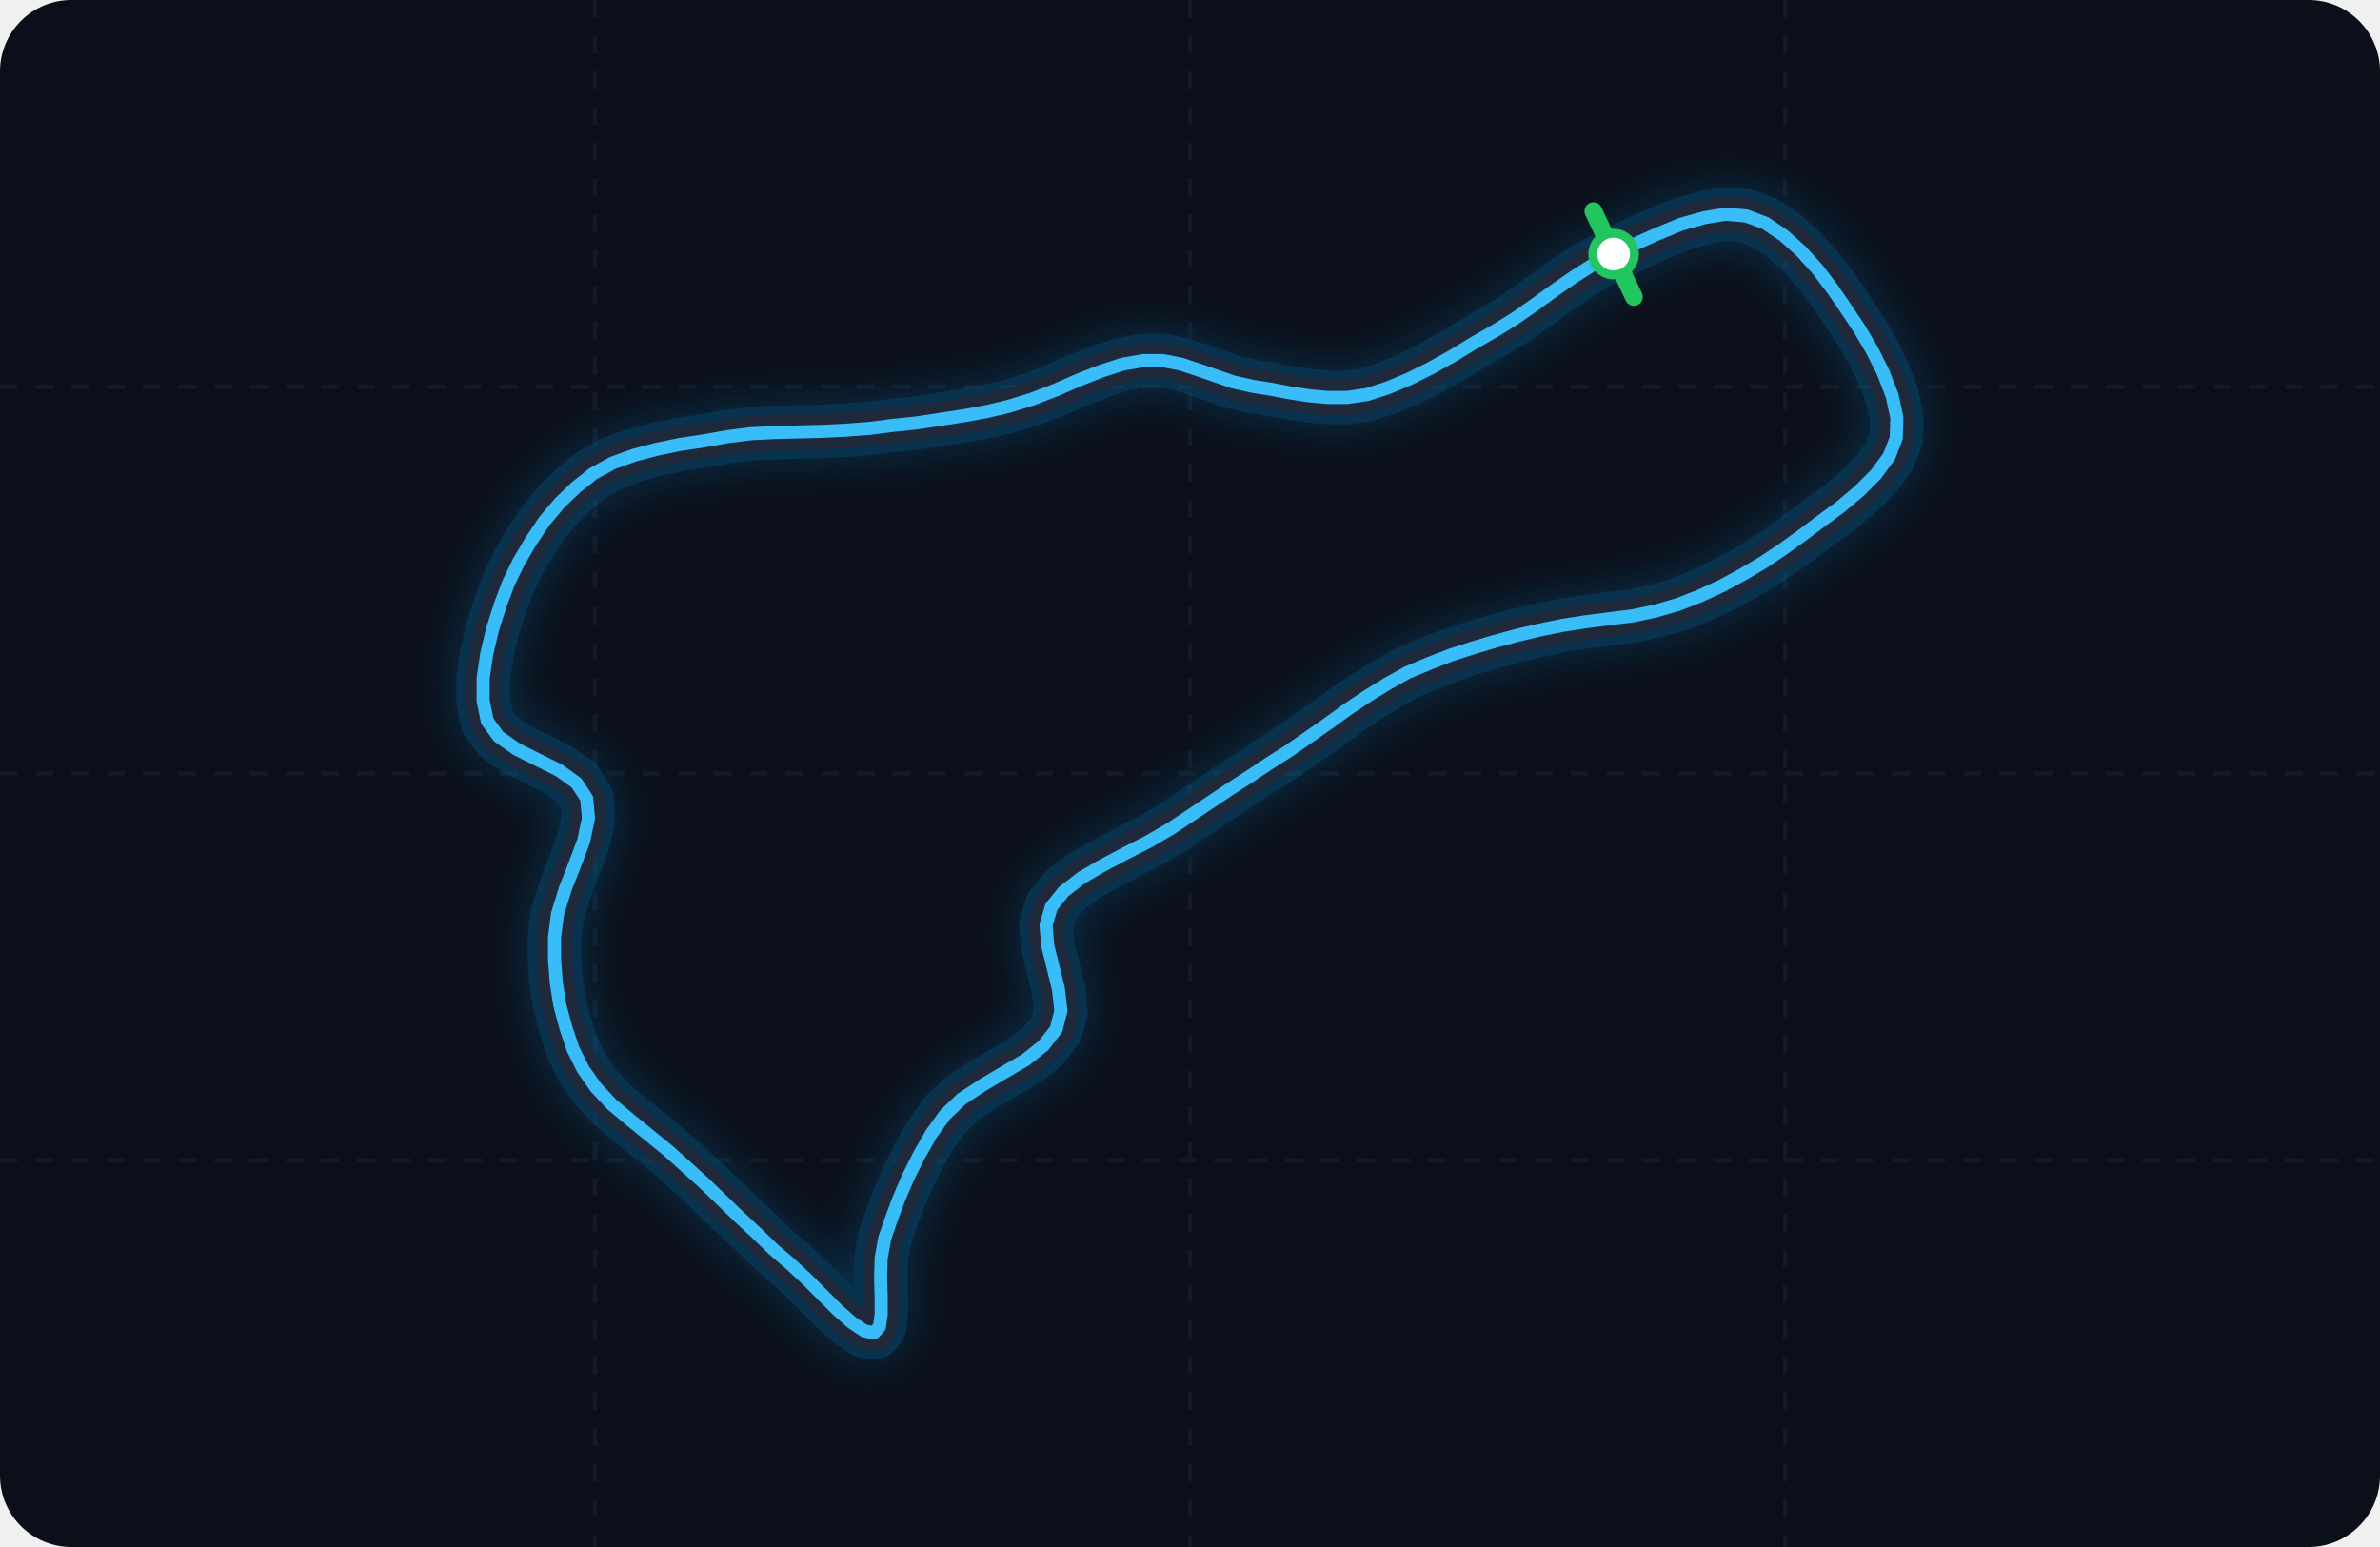
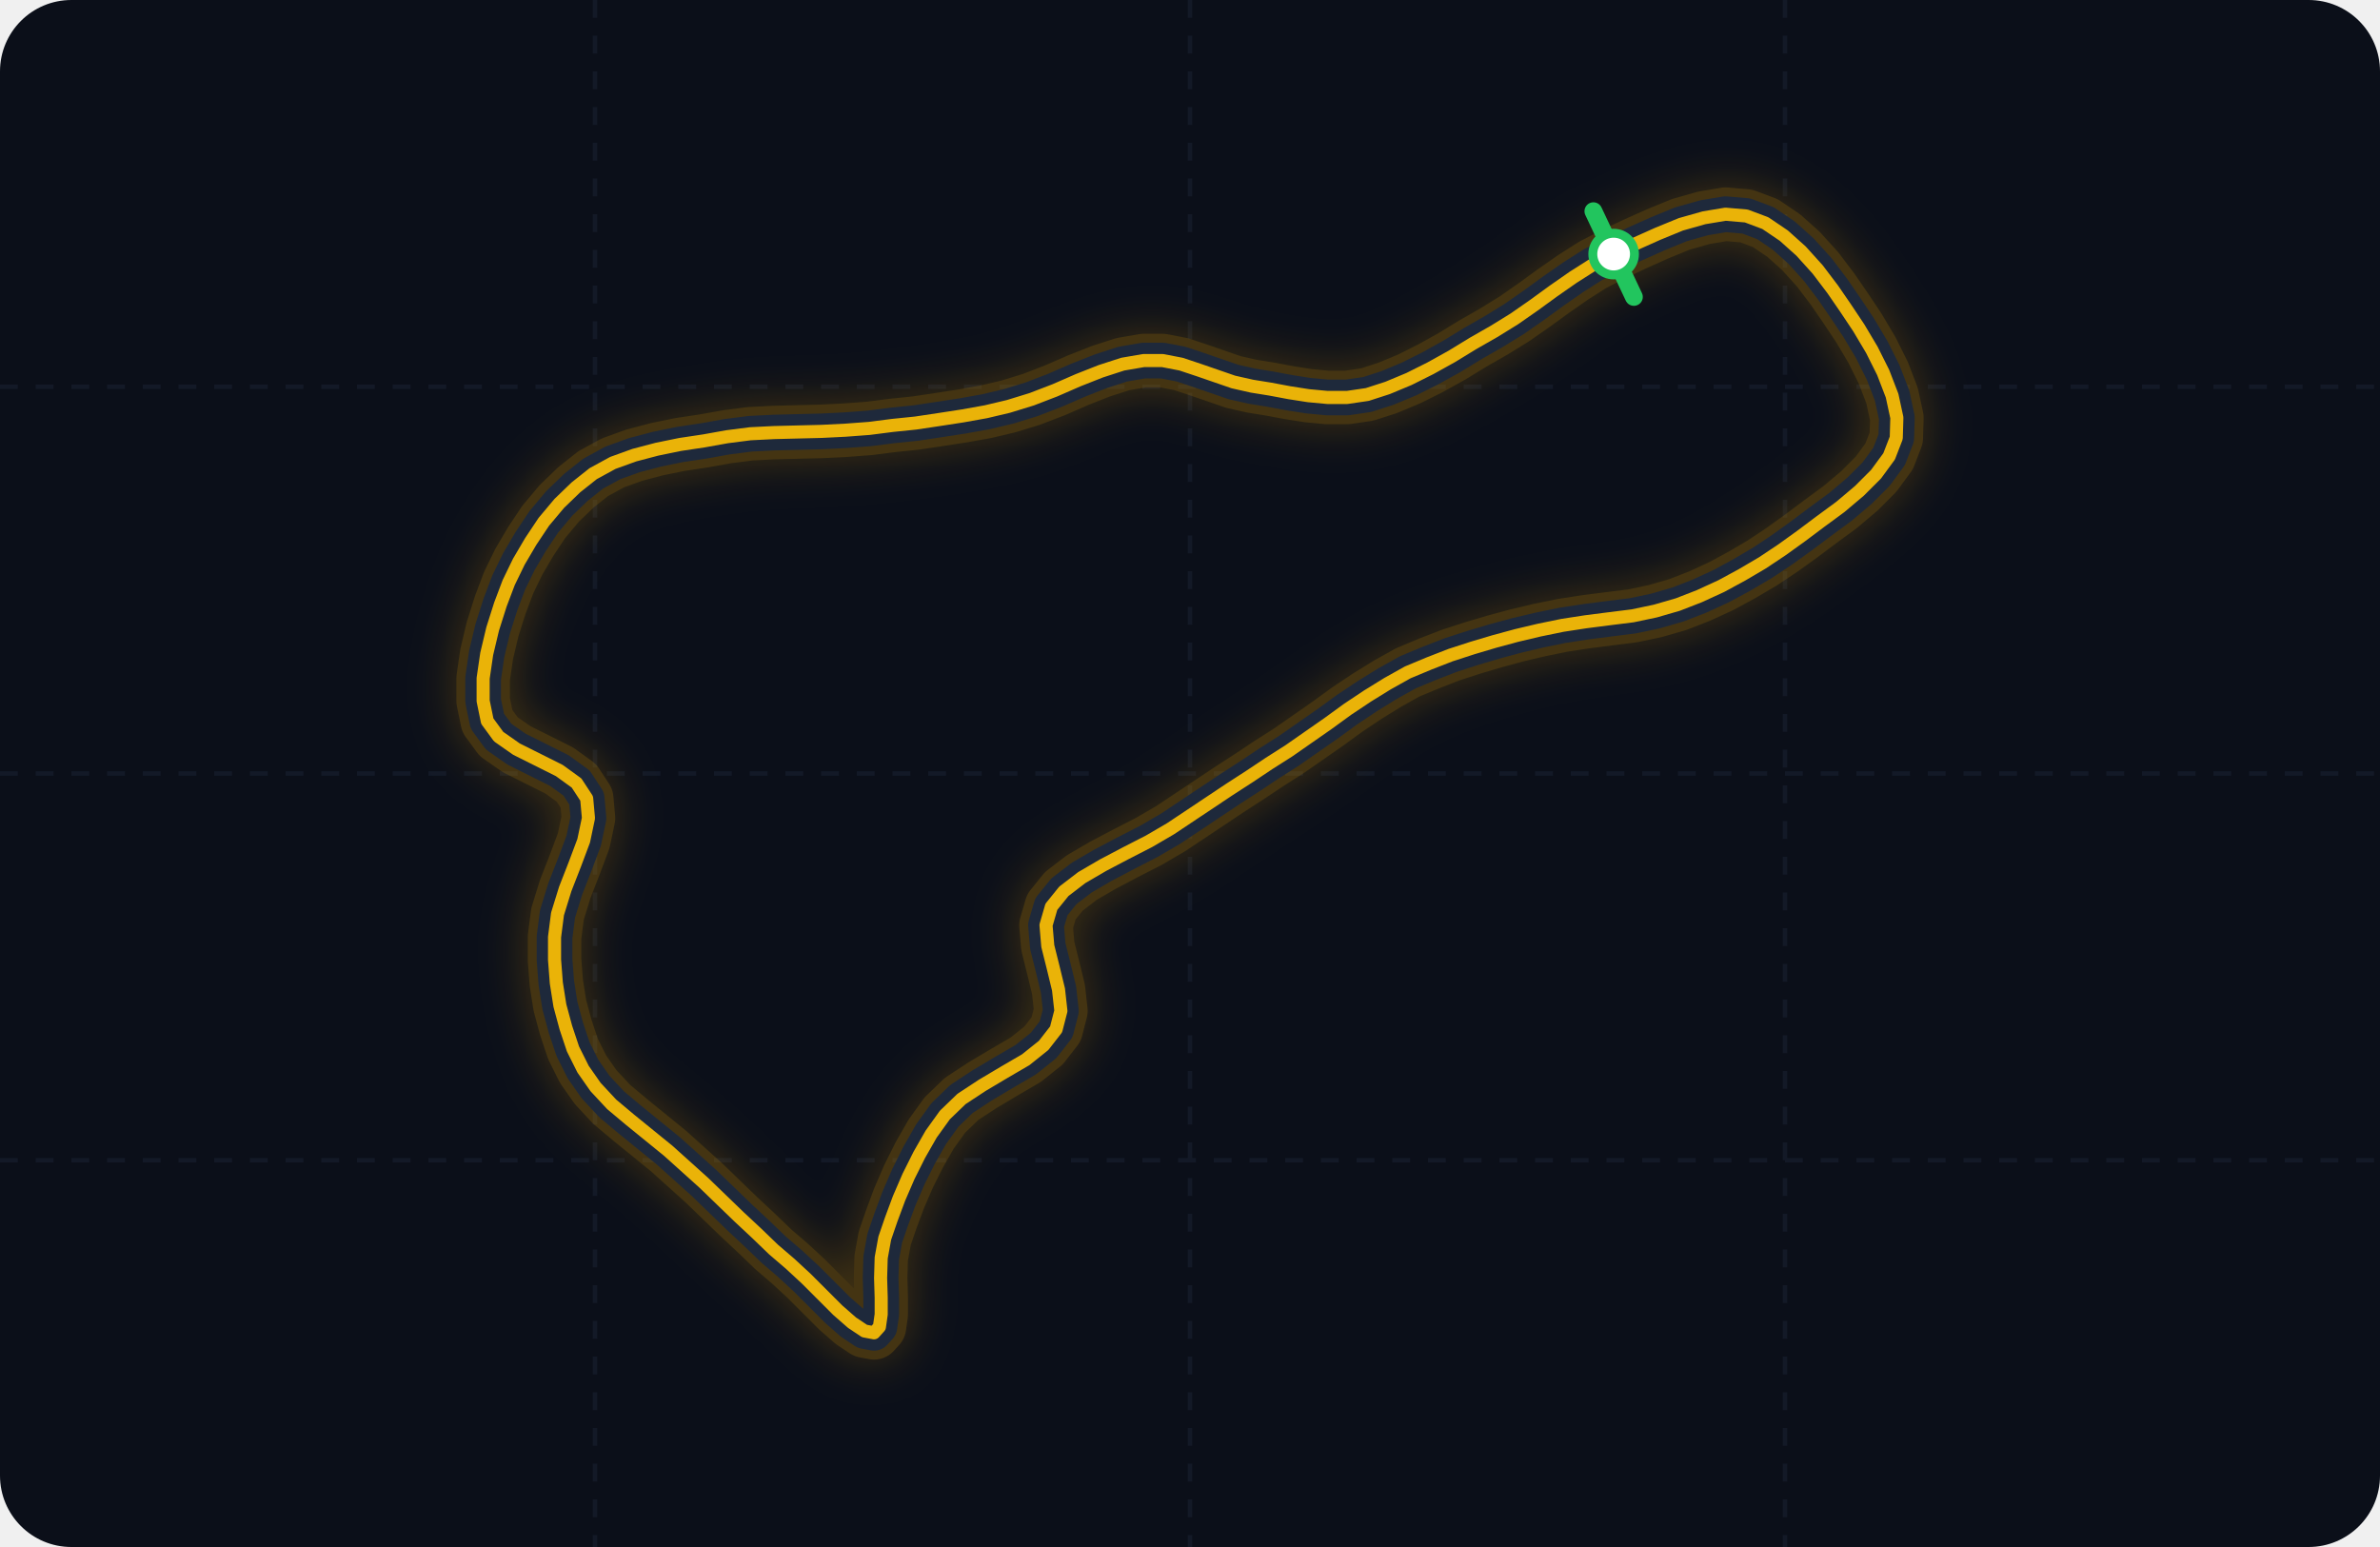
<svg xmlns="http://www.w3.org/2000/svg" viewBox="0 0 400 260" width="100%" height="100%" class="circuit-miniature">
  <defs>
    <filter id="glow-autocross" x="-20%" y="-20%" width="140%" height="140%">
      <feGaussianBlur stdDeviation="4" result="blur" />
      <feMerge>
        <feMergeNode in="blur" />
        <feMergeNode in="SourceGraphic" />
      </feMerge>
    </filter>
  </defs>
  <rect width="400" height="260" fill="#0b0f19" rx="12" />
  <path d="M 0 65 H 400 M 0 130 H 400 M 0 195 H 400 M 100 0 V 260 M 200 0 V 260 M 300 0 V 260" stroke="#1e293b" stroke-width="0.75" stroke-dasharray="3 3" opacity="0.4" />
-   <path d="M 271.2 42.7 L 274.8 41.0 L 278.6 39.3 L 282.5 37.7 L 286.4 36.6 L 290.0 36.0 L 293.5 36.3 L 296.7 37.5 L 299.8 39.6 L 302.7 42.2 L 305.5 45.3 L 308.0 48.6 L 310.2 51.8 L 312.4 55.1 L 314.6 58.8 L 316.5 62.6 L 318.0 66.5 L 318.8 70.2 L 318.7 73.6 L 317.5 76.7 L 315.3 79.7 L 312.5 82.5 L 309.3 85.2 L 305.9 87.7 L 302.7 90.1 L 299.5 92.4 L 296.2 94.6 L 292.8 96.6 L 289.3 98.5 L 285.6 100.2 L 282.0 101.6 L 278.2 102.7 L 274.4 103.5 L 270.4 104.0 L 266.5 104.5 L 262.6 105.1 L 258.7 105.9 L 254.9 106.8 L 251.2 107.8 L 247.5 108.9 L 243.8 110.1 L 240.2 111.5 L 236.6 113.0 L 233.2 114.9 L 229.8 117.0 L 226.5 119.2 L 223.2 121.6 L 219.9 123.9 L 216.6 126.2 L 213.3 128.3 L 210.0 130.5 L 206.6 132.7 L 203.3 134.9 L 200.0 137.1 L 196.7 139.3 L 193.1 141.4 L 189.2 143.4 L 185.4 145.4 L 181.8 147.5 L 178.8 149.8 L 176.7 152.4 L 175.8 155.5 L 176.1 159.0 L 177.0 162.6 L 177.9 166.3 L 178.3 169.9 L 177.5 173.0 L 175.4 175.7 L 172.4 178.1 L 168.8 180.2 L 165.1 182.4 L 161.6 184.7 L 158.8 187.4 L 156.5 190.6 L 154.5 194.1 L 152.7 197.7 L 151.1 201.4 L 149.8 204.9 L 148.7 208.1 L 148.1 211.4 L 148.0 214.8 L 148.1 218.1 L 148.1 220.9 L 147.8 223.0 L 146.9 224.0 L 145.3 223.7 L 143.2 222.3 L 140.8 220.2 L 138.2 217.6 L 135.5 214.9 L 132.8 212.4 L 130.0 210.0 L 127.2 207.3 L 124.2 204.5 L 121.3 201.7 L 118.3 198.8 L 115.3 196.1 L 112.3 193.4 L 109.1 190.8 L 105.9 188.2 L 102.8 185.6 L 100.1 182.7 L 98.0 179.7 L 96.3 176.3 L 95.1 172.7 L 94.1 169.0 L 93.5 165.2 L 93.2 161.3 L 93.2 157.5 L 93.7 153.6 L 95.0 149.4 L 96.6 145.3 L 98.1 141.3 L 98.9 137.5 L 98.6 134.2 L 96.9 131.6 L 94.0 129.5 L 90.4 127.7 L 86.8 125.9 L 83.8 123.8 L 81.9 121.2 L 81.2 117.8 L 81.2 114.0 L 81.8 109.9 L 82.8 105.7 L 84.1 101.6 L 85.5 97.9 L 87.2 94.4 L 89.2 91.0 L 91.4 87.7 L 94.0 84.6 L 96.8 81.9 L 99.7 79.6 L 103.0 77.8 L 106.6 76.5 L 110.4 75.5 L 114.3 74.7 L 118.3 74.1 L 122.2 73.4 L 126.1 72.9 L 130.1 72.7 L 134.1 72.6 L 138.1 72.5 L 142.1 72.3 L 146.1 72.0 L 150.0 71.5 L 153.9 71.1 L 157.9 70.5 L 161.8 69.9 L 165.7 69.2 L 169.5 68.3 L 173.4 67.1 L 177.3 65.6 L 181.2 63.9 L 185.0 62.4 L 188.7 61.2 L 192.2 60.6 L 195.4 60.6 L 198.5 61.2 L 201.5 62.2 L 204.4 63.2 L 207.3 64.2 L 210.4 64.9 L 213.5 65.4 L 216.7 66.0 L 219.9 66.5 L 223.1 66.8 L 226.4 66.8 L 229.8 66.3 L 233.2 65.2 L 236.8 63.7 L 240.4 61.9 L 244.0 59.9 L 247.6 57.7 L 251.1 55.7 L 254.5 53.6 L 257.8 51.3 L 261.1 48.9 L 264.4 46.6 L 267.7 44.5 L 271.2 42.7 Z" fill="none" stroke="#0284c7" stroke-width="9" stroke-linecap="round" stroke-linejoin="round" opacity="0.3" filter="url(#glow-autocross)" />
+   <path d="M 271.2 42.7 L 274.8 41.0 L 278.6 39.3 L 282.5 37.7 L 286.4 36.6 L 290.0 36.0 L 293.5 36.3 L 296.7 37.5 L 299.8 39.6 L 302.7 42.2 L 305.5 45.3 L 308.0 48.6 L 310.2 51.8 L 312.4 55.1 L 314.6 58.8 L 316.5 62.6 L 318.0 66.5 L 318.8 70.2 L 318.7 73.6 L 317.5 76.7 L 315.3 79.7 L 312.5 82.5 L 309.3 85.2 L 305.9 87.7 L 302.7 90.1 L 299.5 92.4 L 296.2 94.6 L 292.8 96.6 L 289.3 98.5 L 285.6 100.2 L 282.0 101.6 L 278.2 102.7 L 274.4 103.5 L 270.4 104.0 L 266.5 104.5 L 262.6 105.1 L 258.7 105.9 L 254.9 106.8 L 251.2 107.8 L 247.5 108.9 L 243.8 110.1 L 240.2 111.5 L 236.6 113.0 L 233.2 114.9 L 229.8 117.0 L 226.5 119.2 L 223.2 121.6 L 219.9 123.9 L 216.6 126.2 L 213.3 128.3 L 210.0 130.5 L 206.6 132.7 L 203.3 134.9 L 200.0 137.1 L 196.7 139.3 L 193.1 141.4 L 189.2 143.4 L 185.4 145.4 L 181.8 147.5 L 178.8 149.8 L 176.7 152.4 L 175.8 155.5 L 176.1 159.0 L 177.0 162.6 L 177.9 166.3 L 178.3 169.9 L 177.5 173.0 L 175.4 175.7 L 172.4 178.1 L 168.8 180.2 L 165.1 182.4 L 161.6 184.7 L 158.8 187.4 L 156.5 190.6 L 154.5 194.1 L 152.7 197.7 L 151.1 201.4 L 149.8 204.9 L 148.7 208.1 L 148.1 211.4 L 148.0 214.8 L 148.1 218.1 L 148.1 220.9 L 147.8 223.0 L 146.9 224.0 L 145.3 223.7 L 143.2 222.3 L 140.8 220.2 L 138.2 217.6 L 135.5 214.9 L 132.8 212.4 L 130.0 210.0 L 127.2 207.3 L 124.2 204.5 L 121.3 201.7 L 118.3 198.8 L 115.3 196.1 L 112.3 193.4 L 109.1 190.8 L 105.9 188.2 L 102.8 185.6 L 100.1 182.7 L 98.0 179.7 L 96.3 176.3 L 95.1 172.7 L 94.1 169.0 L 93.5 165.2 L 93.2 161.3 L 93.2 157.5 L 93.7 153.6 L 95.0 149.4 L 96.6 145.3 L 98.1 141.3 L 98.9 137.5 L 98.6 134.2 L 96.9 131.6 L 94.0 129.5 L 90.4 127.7 L 86.8 125.9 L 83.8 123.8 L 81.9 121.2 L 81.2 117.8 L 81.2 114.0 L 81.8 109.9 L 82.8 105.7 L 84.1 101.6 L 85.5 97.9 L 87.2 94.4 L 89.2 91.0 L 91.4 87.7 L 94.0 84.6 L 96.8 81.9 L 99.7 79.6 L 103.0 77.8 L 106.6 76.5 L 110.4 75.5 L 114.3 74.7 L 118.3 74.1 L 122.2 73.4 L 126.1 72.9 L 130.1 72.7 L 134.1 72.6 L 138.1 72.5 L 142.1 72.3 L 146.1 72.0 L 150.0 71.5 L 153.9 71.1 L 157.9 70.5 L 161.8 69.9 L 165.7 69.2 L 169.5 68.3 L 173.4 67.1 L 177.3 65.6 L 181.2 63.9 L 185.0 62.4 L 188.7 61.2 L 192.2 60.6 L 195.4 60.6 L 198.5 61.2 L 201.5 62.2 L 204.4 63.2 L 207.3 64.2 L 210.4 64.9 L 213.5 65.4 L 216.7 66.0 L 219.9 66.5 L 223.1 66.8 L 226.4 66.8 L 229.8 66.3 L 233.2 65.2 L 236.8 63.7 L 240.4 61.9 L 244.0 59.9 L 247.6 57.7 L 251.1 55.7 L 254.5 53.6 L 257.8 51.3 L 261.1 48.9 L 264.4 46.6 L 267.7 44.5 L 271.2 42.7 Z" fill="none" stroke="#ca8a04" stroke-width="9" stroke-linecap="round" stroke-linejoin="round" opacity="0.3" filter="url(#glow-autocross)" />
  <path d="M 271.2 42.7 L 274.8 41.0 L 278.6 39.3 L 282.5 37.7 L 286.4 36.6 L 290.0 36.0 L 293.5 36.3 L 296.7 37.5 L 299.8 39.6 L 302.7 42.2 L 305.5 45.3 L 308.0 48.6 L 310.2 51.8 L 312.4 55.1 L 314.6 58.8 L 316.5 62.6 L 318.0 66.5 L 318.8 70.2 L 318.7 73.6 L 317.5 76.7 L 315.3 79.7 L 312.5 82.5 L 309.3 85.2 L 305.9 87.7 L 302.7 90.1 L 299.5 92.4 L 296.2 94.6 L 292.8 96.6 L 289.3 98.5 L 285.6 100.2 L 282.0 101.6 L 278.2 102.7 L 274.4 103.5 L 270.4 104.0 L 266.5 104.5 L 262.6 105.1 L 258.7 105.9 L 254.9 106.8 L 251.2 107.8 L 247.5 108.9 L 243.8 110.1 L 240.2 111.5 L 236.6 113.0 L 233.2 114.9 L 229.8 117.0 L 226.5 119.2 L 223.2 121.6 L 219.9 123.9 L 216.6 126.2 L 213.3 128.3 L 210.0 130.5 L 206.6 132.7 L 203.3 134.9 L 200.0 137.1 L 196.7 139.3 L 193.1 141.4 L 189.2 143.4 L 185.4 145.4 L 181.8 147.5 L 178.8 149.8 L 176.7 152.4 L 175.8 155.5 L 176.1 159.0 L 177.0 162.6 L 177.9 166.3 L 178.3 169.9 L 177.5 173.0 L 175.4 175.7 L 172.4 178.1 L 168.8 180.2 L 165.1 182.4 L 161.6 184.7 L 158.8 187.4 L 156.5 190.6 L 154.5 194.1 L 152.7 197.7 L 151.1 201.4 L 149.8 204.9 L 148.7 208.1 L 148.1 211.4 L 148.0 214.8 L 148.1 218.1 L 148.1 220.9 L 147.8 223.0 L 146.9 224.0 L 145.3 223.7 L 143.2 222.3 L 140.8 220.2 L 138.2 217.6 L 135.5 214.9 L 132.8 212.4 L 130.0 210.0 L 127.2 207.3 L 124.2 204.5 L 121.3 201.7 L 118.3 198.8 L 115.3 196.1 L 112.3 193.4 L 109.1 190.8 L 105.9 188.2 L 102.8 185.6 L 100.1 182.7 L 98.0 179.7 L 96.3 176.3 L 95.1 172.7 L 94.1 169.0 L 93.5 165.2 L 93.2 161.3 L 93.2 157.5 L 93.7 153.6 L 95.0 149.4 L 96.6 145.3 L 98.1 141.3 L 98.9 137.5 L 98.6 134.2 L 96.9 131.6 L 94.0 129.5 L 90.4 127.7 L 86.8 125.9 L 83.8 123.8 L 81.9 121.2 L 81.2 117.8 L 81.2 114.0 L 81.8 109.9 L 82.8 105.7 L 84.1 101.6 L 85.5 97.9 L 87.2 94.4 L 89.2 91.0 L 91.4 87.7 L 94.0 84.6 L 96.8 81.9 L 99.7 79.6 L 103.0 77.8 L 106.6 76.5 L 110.4 75.5 L 114.3 74.7 L 118.3 74.1 L 122.2 73.4 L 126.1 72.9 L 130.1 72.7 L 134.1 72.6 L 138.1 72.5 L 142.1 72.3 L 146.1 72.0 L 150.0 71.5 L 153.9 71.1 L 157.9 70.5 L 161.8 69.9 L 165.7 69.2 L 169.5 68.3 L 173.4 67.1 L 177.3 65.6 L 181.2 63.9 L 185.0 62.4 L 188.7 61.2 L 192.2 60.6 L 195.4 60.6 L 198.5 61.2 L 201.5 62.2 L 204.4 63.2 L 207.3 64.2 L 210.4 64.9 L 213.5 65.4 L 216.7 66.0 L 219.9 66.5 L 223.1 66.8 L 226.4 66.8 L 229.8 66.3 L 233.2 65.2 L 236.8 63.7 L 240.4 61.9 L 244.0 59.9 L 247.6 57.7 L 251.1 55.7 L 254.5 53.6 L 257.8 51.3 L 261.1 48.9 L 264.4 46.6 L 267.7 44.5 L 271.2 42.7 Z" fill="none" stroke="#1e293b" stroke-width="6" stroke-linecap="round" stroke-linejoin="round" />
-   <path d="M 271.2 42.7 L 274.8 41.0 L 278.6 39.3 L 282.5 37.7 L 286.4 36.6 L 290.0 36.0 L 293.5 36.3 L 296.7 37.5 L 299.8 39.6 L 302.7 42.2 L 305.5 45.3 L 308.0 48.6 L 310.2 51.8 L 312.4 55.1 L 314.6 58.8 L 316.5 62.6 L 318.0 66.5 L 318.8 70.2 L 318.7 73.6 L 317.5 76.7 L 315.3 79.7 L 312.5 82.5 L 309.3 85.2 L 305.9 87.7 L 302.7 90.1 L 299.5 92.4 L 296.2 94.6 L 292.8 96.6 L 289.3 98.5 L 285.6 100.2 L 282.0 101.6 L 278.2 102.7 L 274.4 103.5 L 270.4 104.0 L 266.5 104.5 L 262.6 105.1 L 258.7 105.9 L 254.9 106.8 L 251.2 107.8 L 247.5 108.9 L 243.8 110.1 L 240.2 111.5 L 236.6 113.0 L 233.2 114.9 L 229.8 117.0 L 226.5 119.2 L 223.2 121.6 L 219.9 123.9 L 216.6 126.2 L 213.3 128.3 L 210.0 130.5 L 206.6 132.7 L 203.3 134.9 L 200.0 137.1 L 196.7 139.3 L 193.1 141.4 L 189.2 143.4 L 185.4 145.4 L 181.8 147.5 L 178.8 149.8 L 176.7 152.4 L 175.8 155.5 L 176.1 159.0 L 177.0 162.6 L 177.9 166.3 L 178.3 169.9 L 177.5 173.0 L 175.4 175.7 L 172.4 178.1 L 168.8 180.2 L 165.1 182.4 L 161.6 184.7 L 158.8 187.4 L 156.5 190.6 L 154.5 194.1 L 152.7 197.7 L 151.1 201.4 L 149.8 204.9 L 148.7 208.1 L 148.1 211.4 L 148.0 214.8 L 148.1 218.1 L 148.1 220.9 L 147.8 223.0 L 146.9 224.0 L 145.3 223.7 L 143.2 222.3 L 140.8 220.2 L 138.2 217.6 L 135.5 214.9 L 132.8 212.4 L 130.0 210.0 L 127.2 207.3 L 124.2 204.5 L 121.3 201.7 L 118.3 198.8 L 115.3 196.1 L 112.3 193.4 L 109.1 190.8 L 105.9 188.2 L 102.8 185.6 L 100.1 182.7 L 98.0 179.7 L 96.3 176.3 L 95.1 172.7 L 94.1 169.0 L 93.5 165.2 L 93.2 161.3 L 93.2 157.5 L 93.7 153.6 L 95.0 149.4 L 96.6 145.3 L 98.1 141.3 L 98.9 137.5 L 98.6 134.2 L 96.9 131.6 L 94.0 129.5 L 90.4 127.7 L 86.8 125.9 L 83.8 123.8 L 81.9 121.2 L 81.2 117.8 L 81.2 114.0 L 81.8 109.9 L 82.8 105.7 L 84.1 101.6 L 85.5 97.9 L 87.2 94.4 L 89.2 91.0 L 91.4 87.7 L 94.0 84.6 L 96.8 81.9 L 99.7 79.6 L 103.0 77.8 L 106.6 76.5 L 110.4 75.5 L 114.3 74.7 L 118.3 74.1 L 122.2 73.4 L 126.1 72.9 L 130.1 72.7 L 134.1 72.6 L 138.1 72.5 L 142.1 72.3 L 146.1 72.0 L 150.0 71.5 L 153.9 71.1 L 157.9 70.5 L 161.8 69.9 L 165.7 69.2 L 169.5 68.3 L 173.4 67.1 L 177.3 65.6 L 181.2 63.9 L 185.0 62.4 L 188.7 61.2 L 192.2 60.6 L 195.4 60.6 L 198.5 61.2 L 201.5 62.2 L 204.4 63.2 L 207.3 64.2 L 210.4 64.9 L 213.5 65.4 L 216.7 66.0 L 219.9 66.5 L 223.1 66.8 L 226.4 66.8 L 229.8 66.3 L 233.2 65.2 L 236.8 63.7 L 240.4 61.9 L 244.0 59.9 L 247.6 57.7 L 251.1 55.7 L 254.5 53.6 L 257.8 51.3 L 261.1 48.9 L 264.4 46.6 L 267.7 44.5 L 271.2 42.7 Z" fill="none" stroke="#38bdf8" stroke-width="2.2" stroke-linecap="round" stroke-linejoin="round" />
+   <path d="M 271.2 42.7 L 274.8 41.0 L 278.6 39.3 L 282.5 37.7 L 286.4 36.6 L 290.0 36.0 L 293.5 36.3 L 296.7 37.5 L 299.8 39.6 L 302.7 42.2 L 305.5 45.3 L 308.0 48.6 L 310.2 51.8 L 312.4 55.1 L 314.6 58.8 L 316.5 62.6 L 318.0 66.5 L 318.8 70.2 L 318.7 73.6 L 317.5 76.7 L 315.3 79.7 L 312.5 82.5 L 309.3 85.2 L 305.9 87.7 L 302.7 90.1 L 299.5 92.4 L 296.2 94.6 L 292.8 96.6 L 289.3 98.5 L 285.6 100.2 L 282.0 101.6 L 278.2 102.7 L 274.4 103.5 L 270.4 104.0 L 266.5 104.5 L 262.6 105.1 L 258.7 105.9 L 254.9 106.8 L 251.2 107.8 L 247.5 108.9 L 243.8 110.1 L 240.2 111.5 L 236.6 113.0 L 233.2 114.9 L 229.8 117.0 L 226.5 119.2 L 223.2 121.6 L 219.9 123.9 L 216.6 126.2 L 213.3 128.3 L 210.0 130.5 L 206.6 132.7 L 203.3 134.9 L 200.0 137.1 L 196.7 139.3 L 193.1 141.4 L 189.2 143.4 L 185.4 145.4 L 181.8 147.5 L 178.8 149.8 L 176.7 152.4 L 175.8 155.5 L 176.1 159.0 L 177.0 162.6 L 177.9 166.3 L 178.3 169.9 L 177.5 173.0 L 175.4 175.7 L 172.4 178.1 L 168.8 180.2 L 165.1 182.4 L 161.6 184.7 L 158.8 187.4 L 156.5 190.6 L 154.5 194.1 L 152.7 197.7 L 151.1 201.4 L 149.8 204.9 L 148.7 208.1 L 148.1 211.4 L 148.0 214.8 L 148.1 218.1 L 148.1 220.9 L 147.8 223.0 L 146.9 224.0 L 145.3 223.7 L 143.2 222.3 L 140.8 220.2 L 138.2 217.6 L 135.5 214.9 L 132.8 212.4 L 130.0 210.0 L 127.2 207.3 L 124.2 204.5 L 121.3 201.7 L 118.3 198.8 L 115.3 196.1 L 112.3 193.4 L 109.1 190.8 L 105.9 188.2 L 102.8 185.6 L 100.1 182.7 L 98.0 179.7 L 96.3 176.3 L 95.1 172.7 L 94.1 169.0 L 93.5 165.2 L 93.2 161.3 L 93.2 157.5 L 93.7 153.6 L 95.0 149.4 L 96.6 145.3 L 98.1 141.3 L 98.9 137.5 L 98.6 134.2 L 96.9 131.6 L 94.0 129.5 L 90.4 127.7 L 86.8 125.9 L 83.8 123.8 L 81.9 121.2 L 81.2 117.8 L 81.2 114.0 L 81.8 109.9 L 82.8 105.7 L 84.1 101.6 L 85.5 97.9 L 87.2 94.4 L 89.2 91.0 L 91.4 87.7 L 94.0 84.6 L 96.8 81.9 L 99.7 79.6 L 103.0 77.8 L 106.6 76.5 L 110.4 75.5 L 114.3 74.7 L 118.3 74.1 L 122.2 73.4 L 126.1 72.9 L 130.1 72.7 L 134.1 72.6 L 138.1 72.5 L 142.1 72.3 L 146.1 72.0 L 150.0 71.5 L 153.9 71.1 L 157.9 70.5 L 161.8 69.9 L 165.7 69.2 L 169.5 68.3 L 173.4 67.1 L 177.3 65.6 L 181.2 63.9 L 185.0 62.4 L 188.7 61.2 L 192.2 60.6 L 195.4 60.6 L 198.5 61.2 L 201.5 62.2 L 204.4 63.2 L 207.3 64.2 L 210.4 64.9 L 213.5 65.4 L 216.7 66.0 L 219.9 66.5 L 223.1 66.8 L 226.4 66.8 L 229.8 66.3 L 233.2 65.2 L 236.8 63.7 L 240.4 61.9 L 244.0 59.9 L 247.6 57.7 L 251.1 55.7 L 254.5 53.6 L 257.8 51.3 L 261.1 48.9 L 264.4 46.6 L 267.7 44.5 L 271.2 42.7 Z" fill="none" stroke="#eab308" stroke-width="2.2" stroke-linecap="round" stroke-linejoin="round" />
  <line x1="267.8" y1="35.5" x2="274.6" y2="49.9" stroke="#22c55e" stroke-width="3" stroke-linecap="round" />
  <circle cx="271.2" cy="42.7" r="3.5" fill="#ffffff" stroke="#22c55e" stroke-width="1.5" />
</svg>
